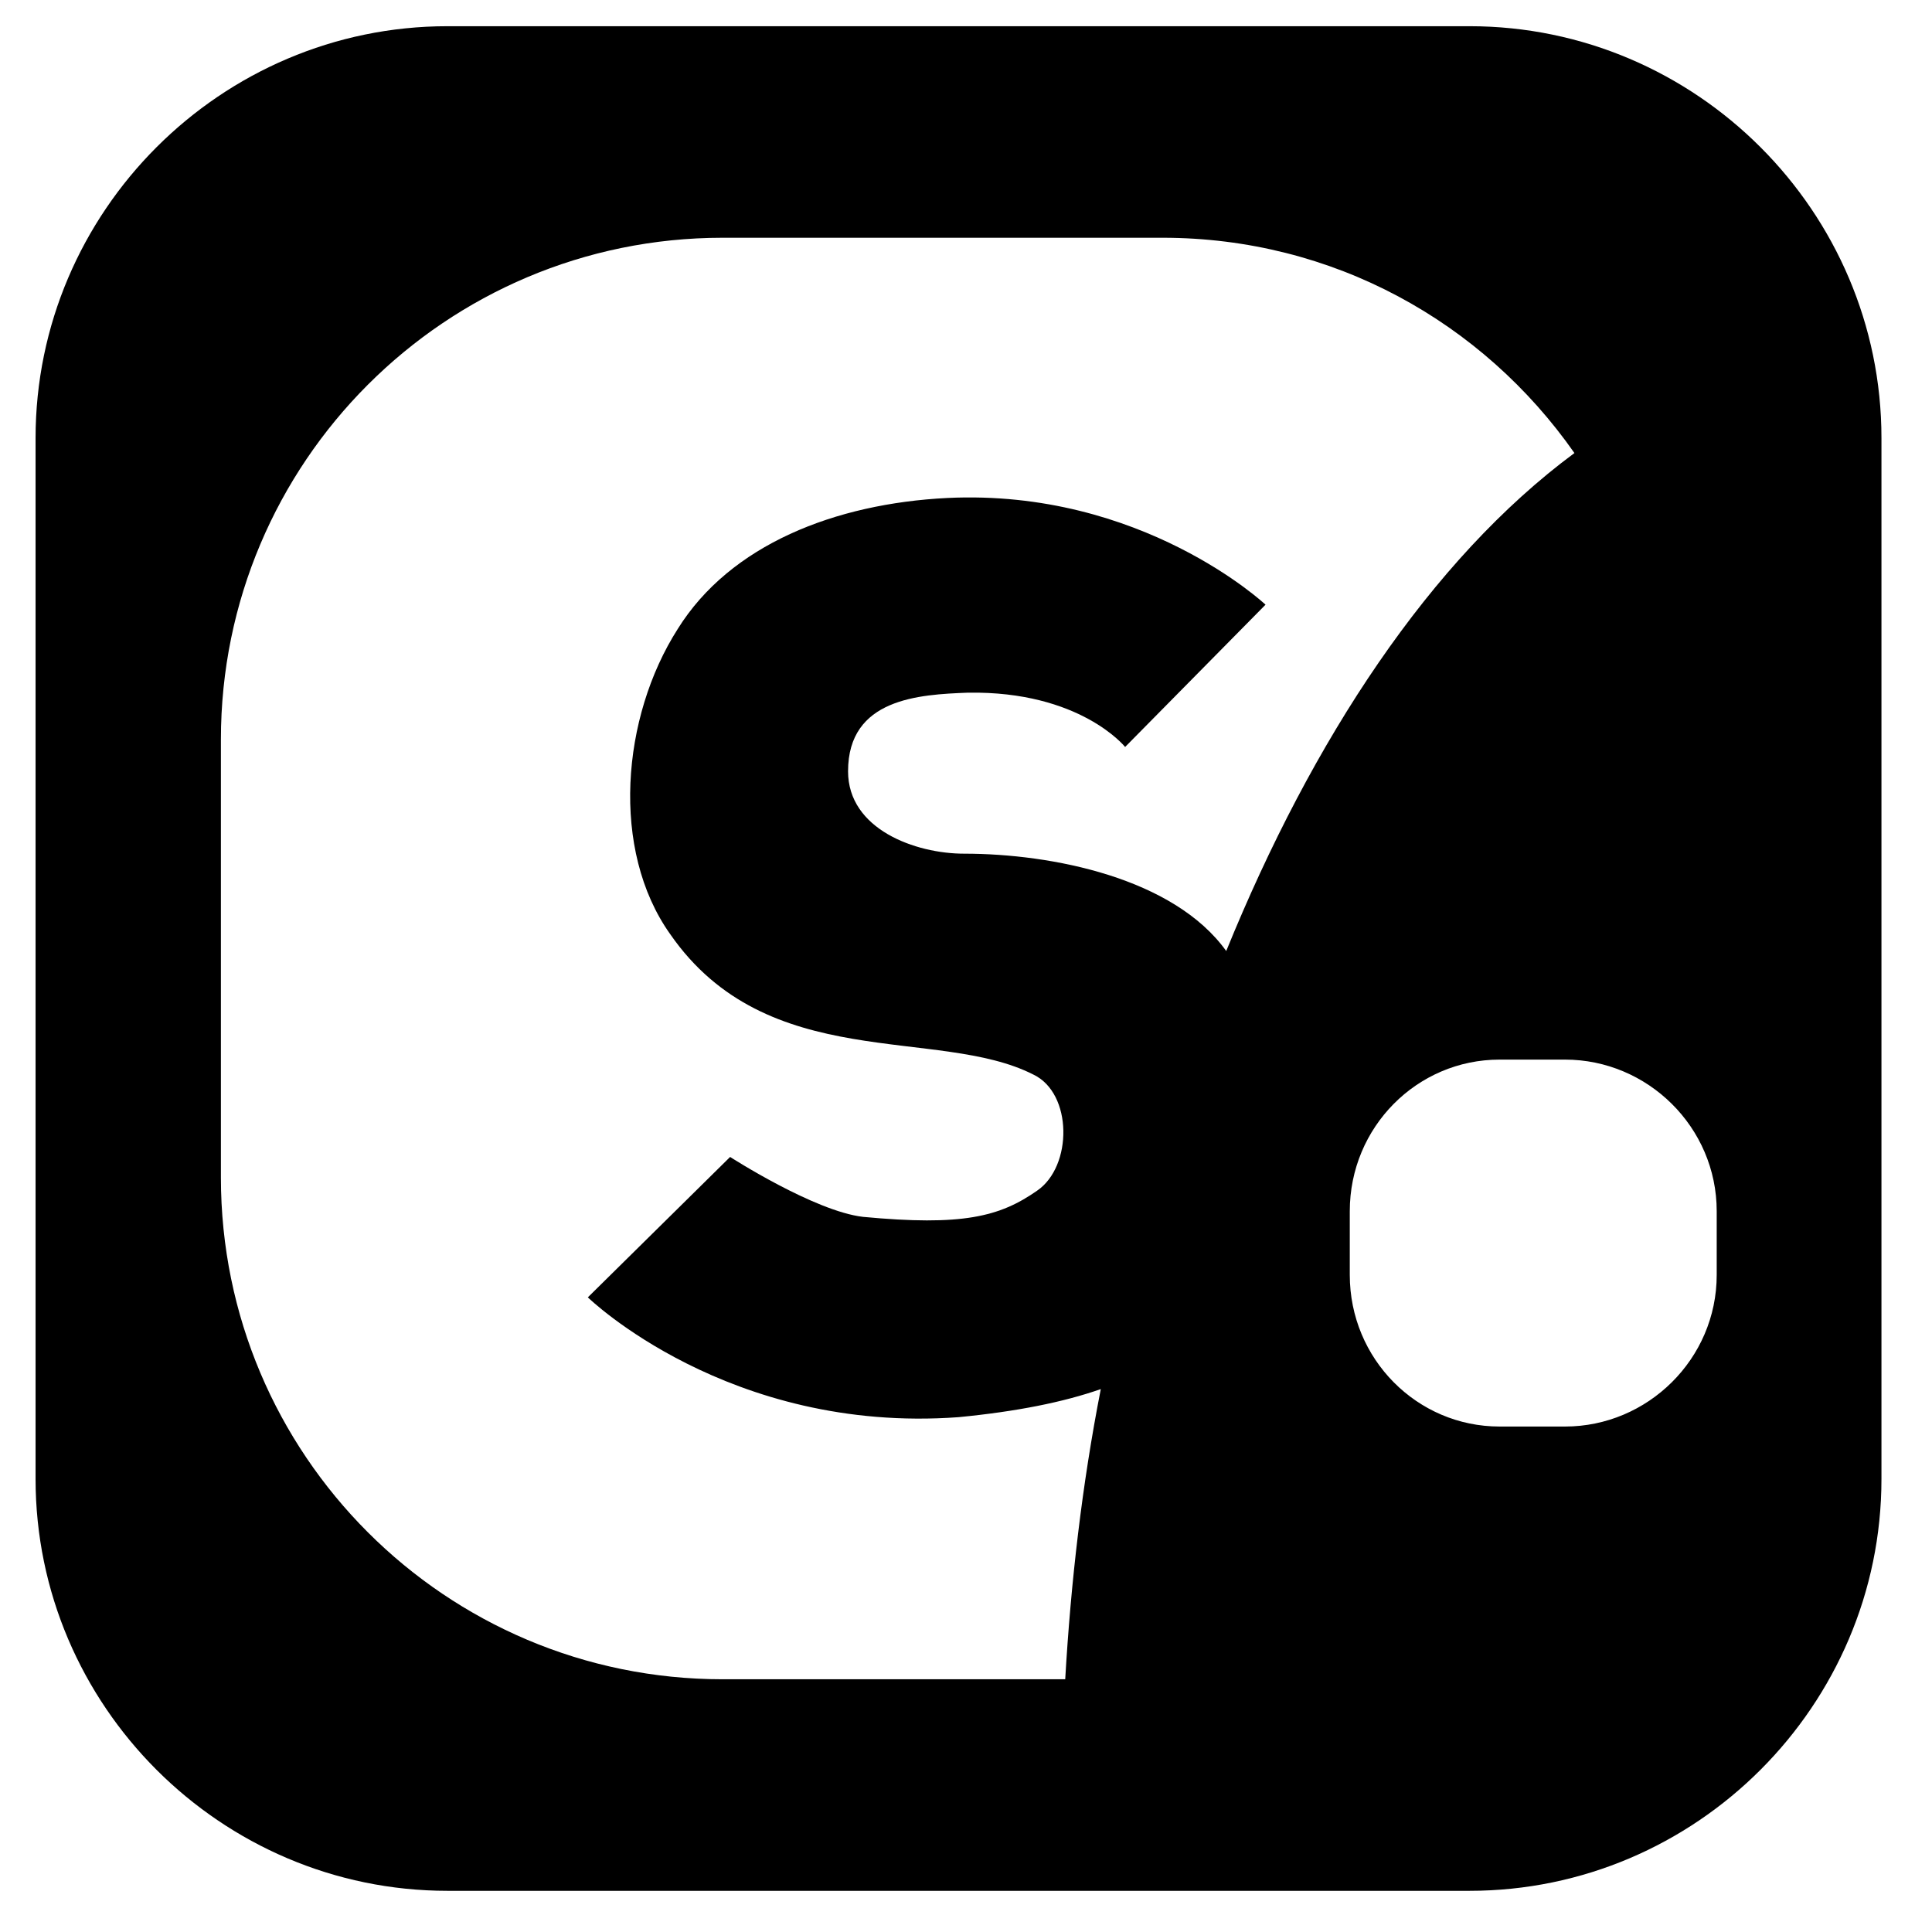
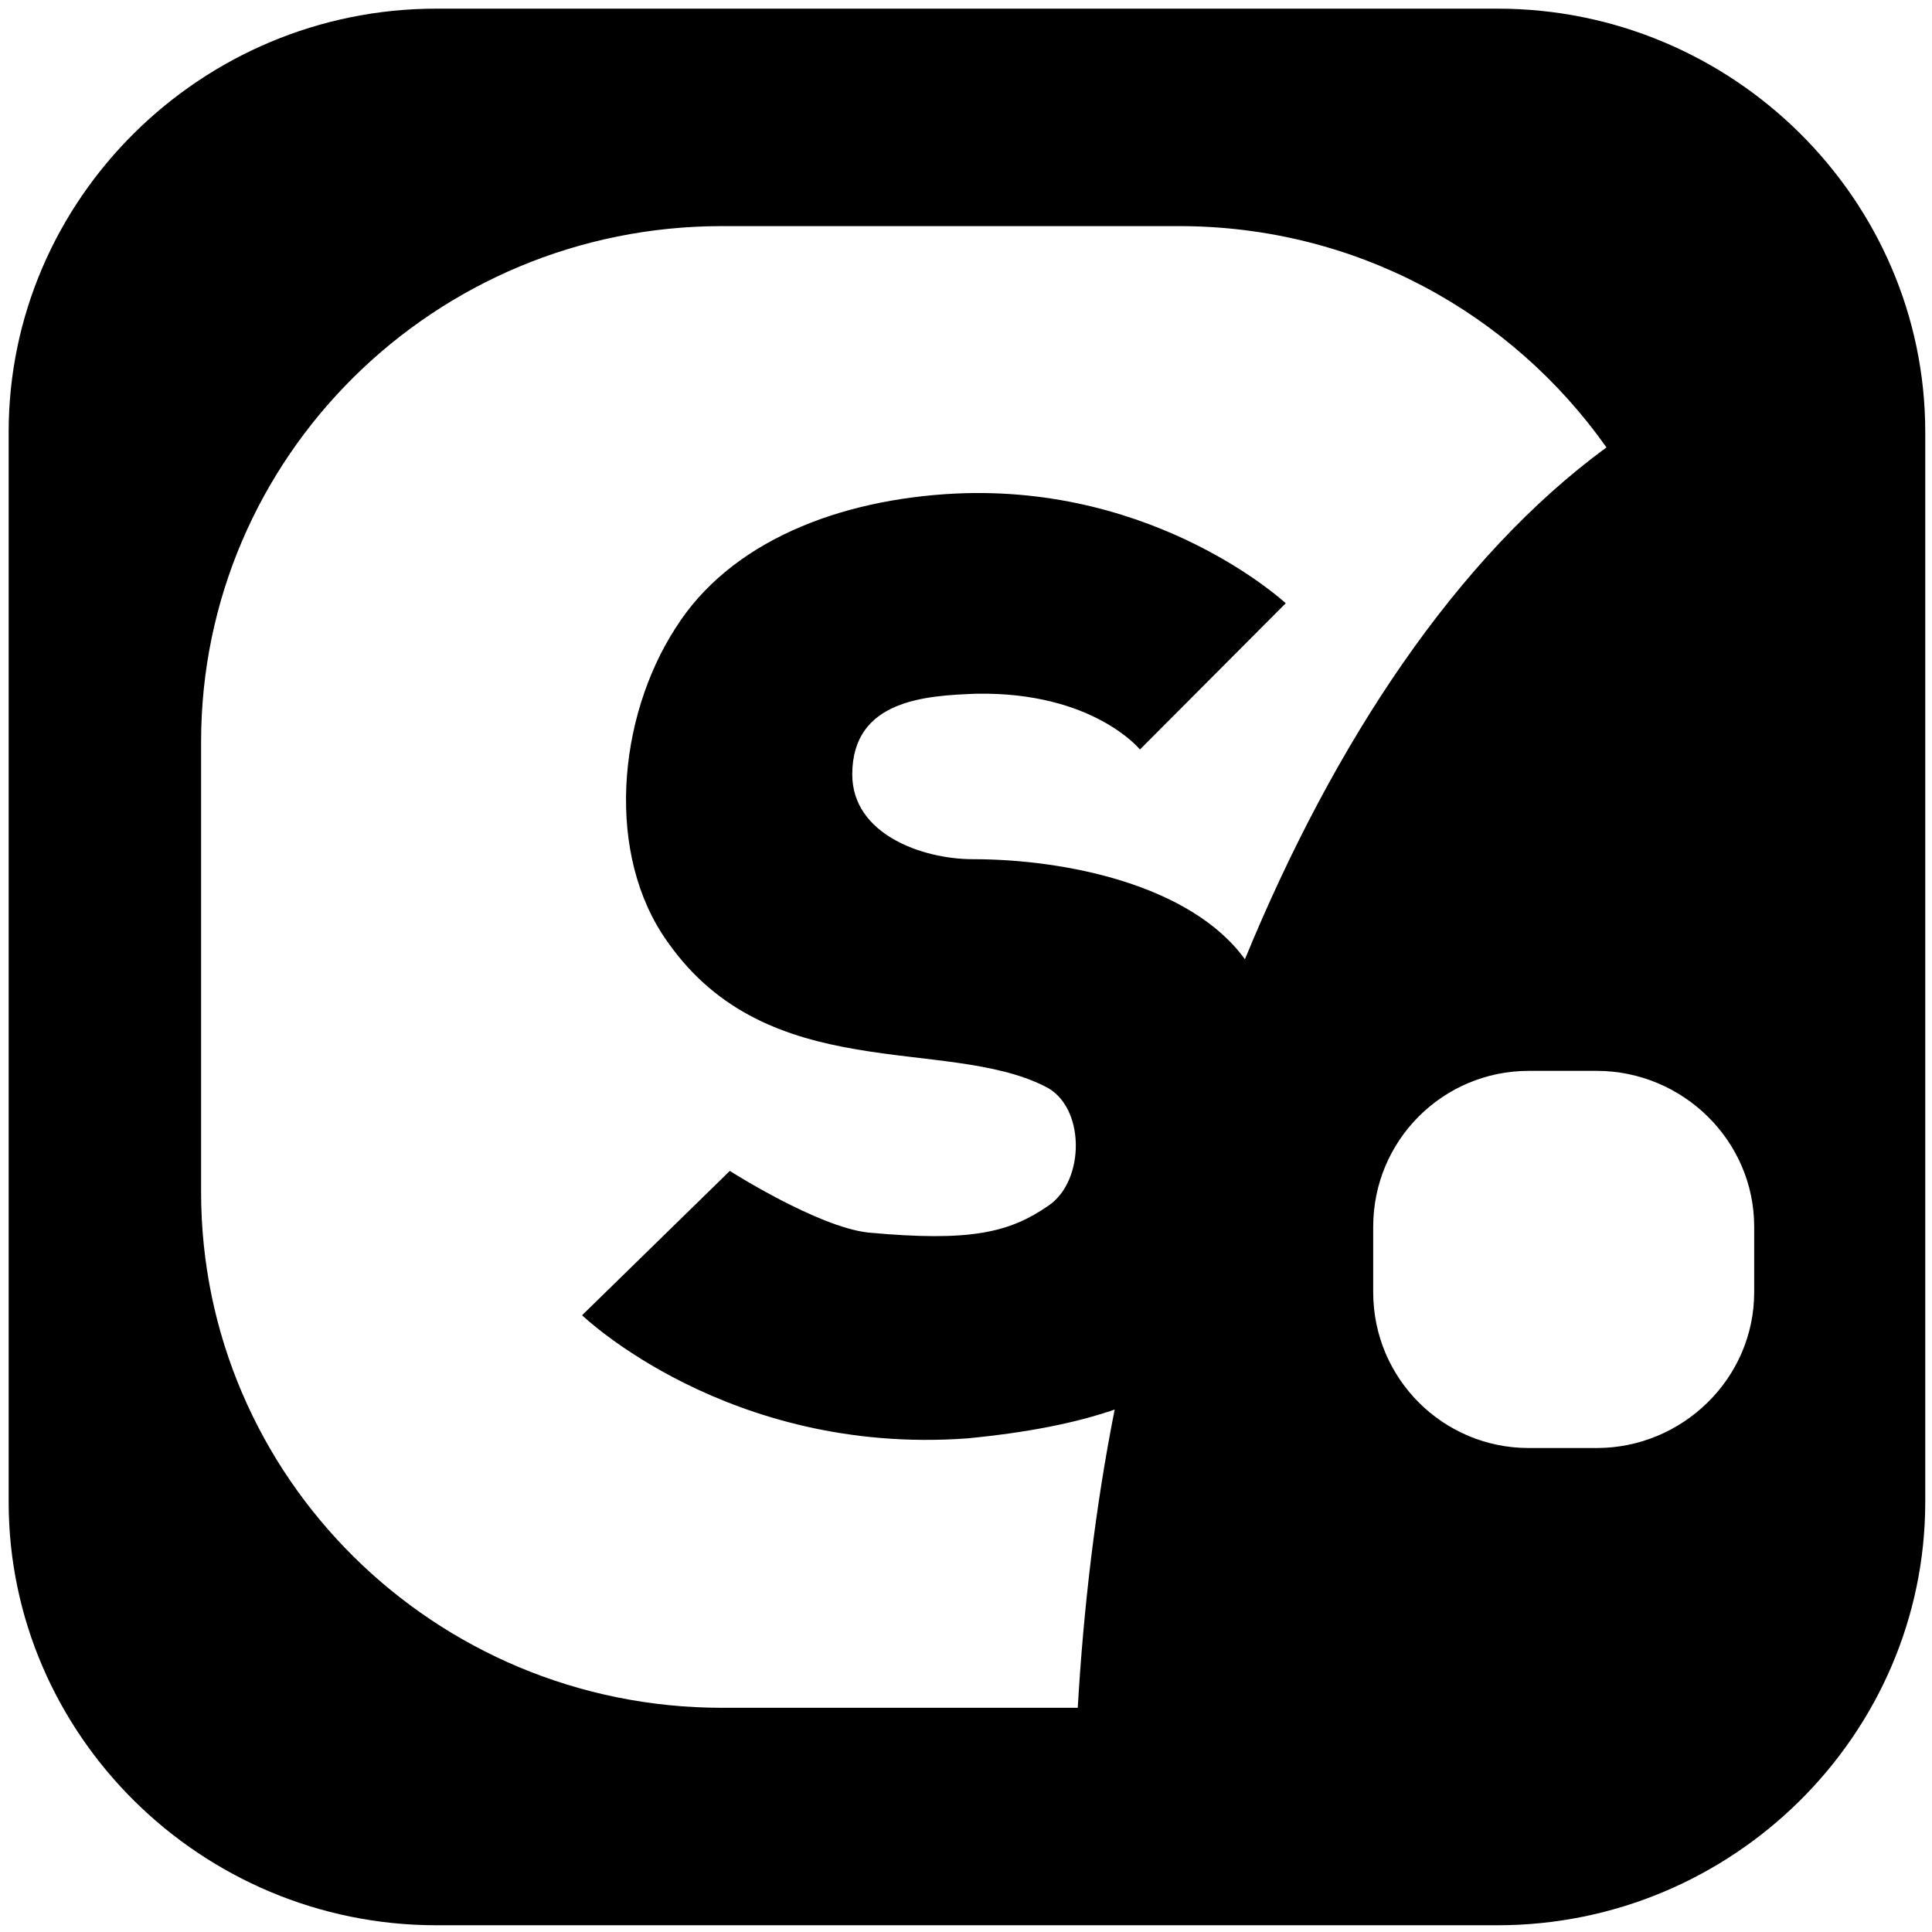
- <svg xmlns="http://www.w3.org/2000/svg" version="1.1" width="516" height="516">
+ <svg xmlns="http://www.w3.org/2000/svg" version="1.1" width="150" height="150">
  <g id="Layer1" name="Layer 2" opacity="1">
    <g id="Shape1">
-       <path id="shapePath1" d="M9.5,117 C9.5,56.5 59,7 119.5,7 L392.5,7 C453,7 502.5,56.5 502.5,117 L502.5,395 C502.5,455.5 453,505 392.5,505 L119.5,505 C59,505 9.5,455.5 9.5,395 L9.5,117 M360.5,323.5 C360.5,301 378.5,283 400.5,283 L418,283 C440,283 458.5,301 458.5,323.5 L458.5,340.5 C458.5,363 440,381 418,381 L400.5,381 C378.5,381 360.5,363 360.5,340.5 L360.5,323.5 M59,197.5 C59,123.5 119,63.5 193,63.5 L310.5,63.5 C356,63.5 396,86 420.5,121 C382,149.5 350.5,197.5 327.5,254 C313.5,234.5 281,228 257.5,228 C244.5,228 226.5,221.5 226.5,206 C226.5,186.5 245.5,185.5 258.5,185 C288.5,184.5 300.5,199.5 300.5,199.5 L338,161.5 C338,161.5 305,130.5 253,133 C223,134.5 195,145.5 181,168 C166,191.5 163,227 179,249.5 C205,287 250.5,274 276,287 C286.5,292 286.5,311.5 277,318 C267,325 257,327.5 230.5,325 C217.5,323.5 195,309 195,309 L157,346.5 C157,346.5 194.5,383 256,378.5 C271.5,377 284,374.5 294,371 C289,396.5 286,422.5 284.5,448.5 L193,448.5 C119,448.5 59,388.5 59,314.5 L59,197.5 Z" style="stroke:none;fill-rule:evenodd;fill:#000000;fill-opacity:1;" />
+       <path id="shapePath1" d="M0.672,33.54 C0.672,15.463 15.613,0.672 33.874,0.672 L116.274,0.672 C134.535,0.672 149.476,15.463 149.476,33.54 L149.476,116.607 C149.476,134.685 134.535,149.476 116.274,149.476 L33.874,149.476 C15.613,149.476 0.672,134.685 0.672,116.607 L0.672,33.54 M106.615,95.243 C106.615,88.52 112.048,83.142 118.689,83.142 L123.971,83.142 C130.611,83.142 136.195,88.52 136.195,95.243 L136.195,100.323 C136.195,107.046 130.611,112.424 123.971,112.424 L118.689,112.424 C112.048,112.424 106.615,107.046 106.615,100.323 L106.615,95.243 M15.613,57.594 C15.613,35.483 33.723,17.555 56.059,17.555 L91.524,17.555 C105.257,17.555 117.33,24.278 124.725,34.736 C113.105,43.252 103.597,57.594 96.655,74.476 C92.429,68.65 82.62,66.707 75.527,66.707 C71.603,66.707 66.17,64.765 66.17,60.134 C66.17,54.307 71.905,54.008 75.829,53.859 C84.883,53.71 88.505,58.192 88.505,58.192 L99.824,46.837 C99.824,46.837 89.864,37.574 74.168,38.321 C65.113,38.77 56.662,42.056 52.437,48.779 C47.909,55.801 47.004,66.409 51.833,73.132 C59.68,84.337 73.414,80.452 81.111,84.337 C84.28,85.831 84.28,91.657 81.412,93.6 C78.394,95.691 75.376,96.438 67.377,95.691 C63.453,95.243 56.662,90.91 56.662,90.91 L45.193,102.115 C45.193,102.115 56.511,113.022 75.074,111.677 C79.752,111.229 83.525,110.482 86.543,109.436 C85.034,117.056 84.129,124.824 83.676,132.593 L56.059,132.593 C33.723,132.593 15.613,114.665 15.613,92.554 L15.613,57.594 Z" style="stroke:none;fill-rule:evenodd;fill:#000000;fill-opacity:1;" />
    </g>
  </g>
</svg>
